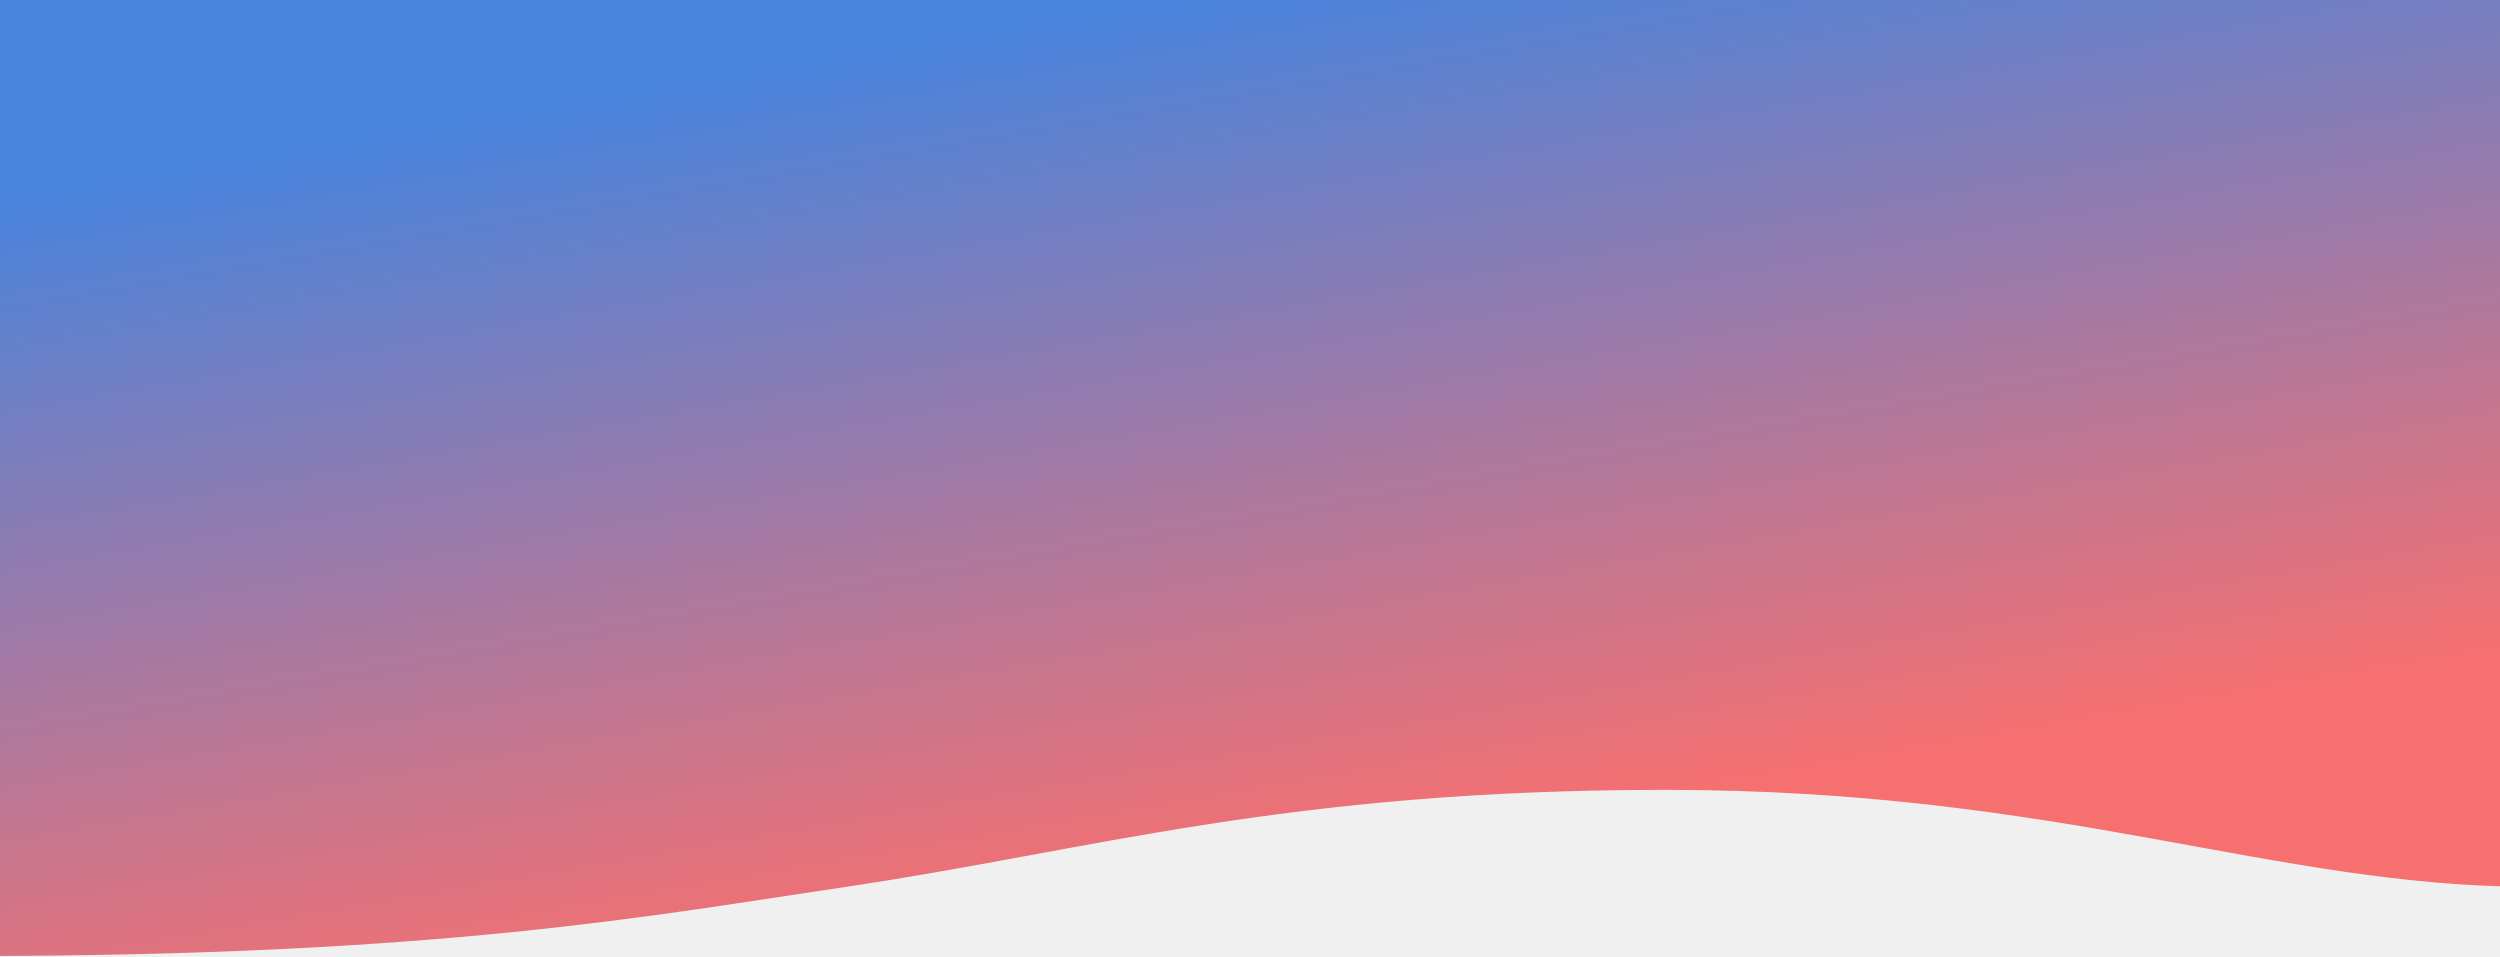
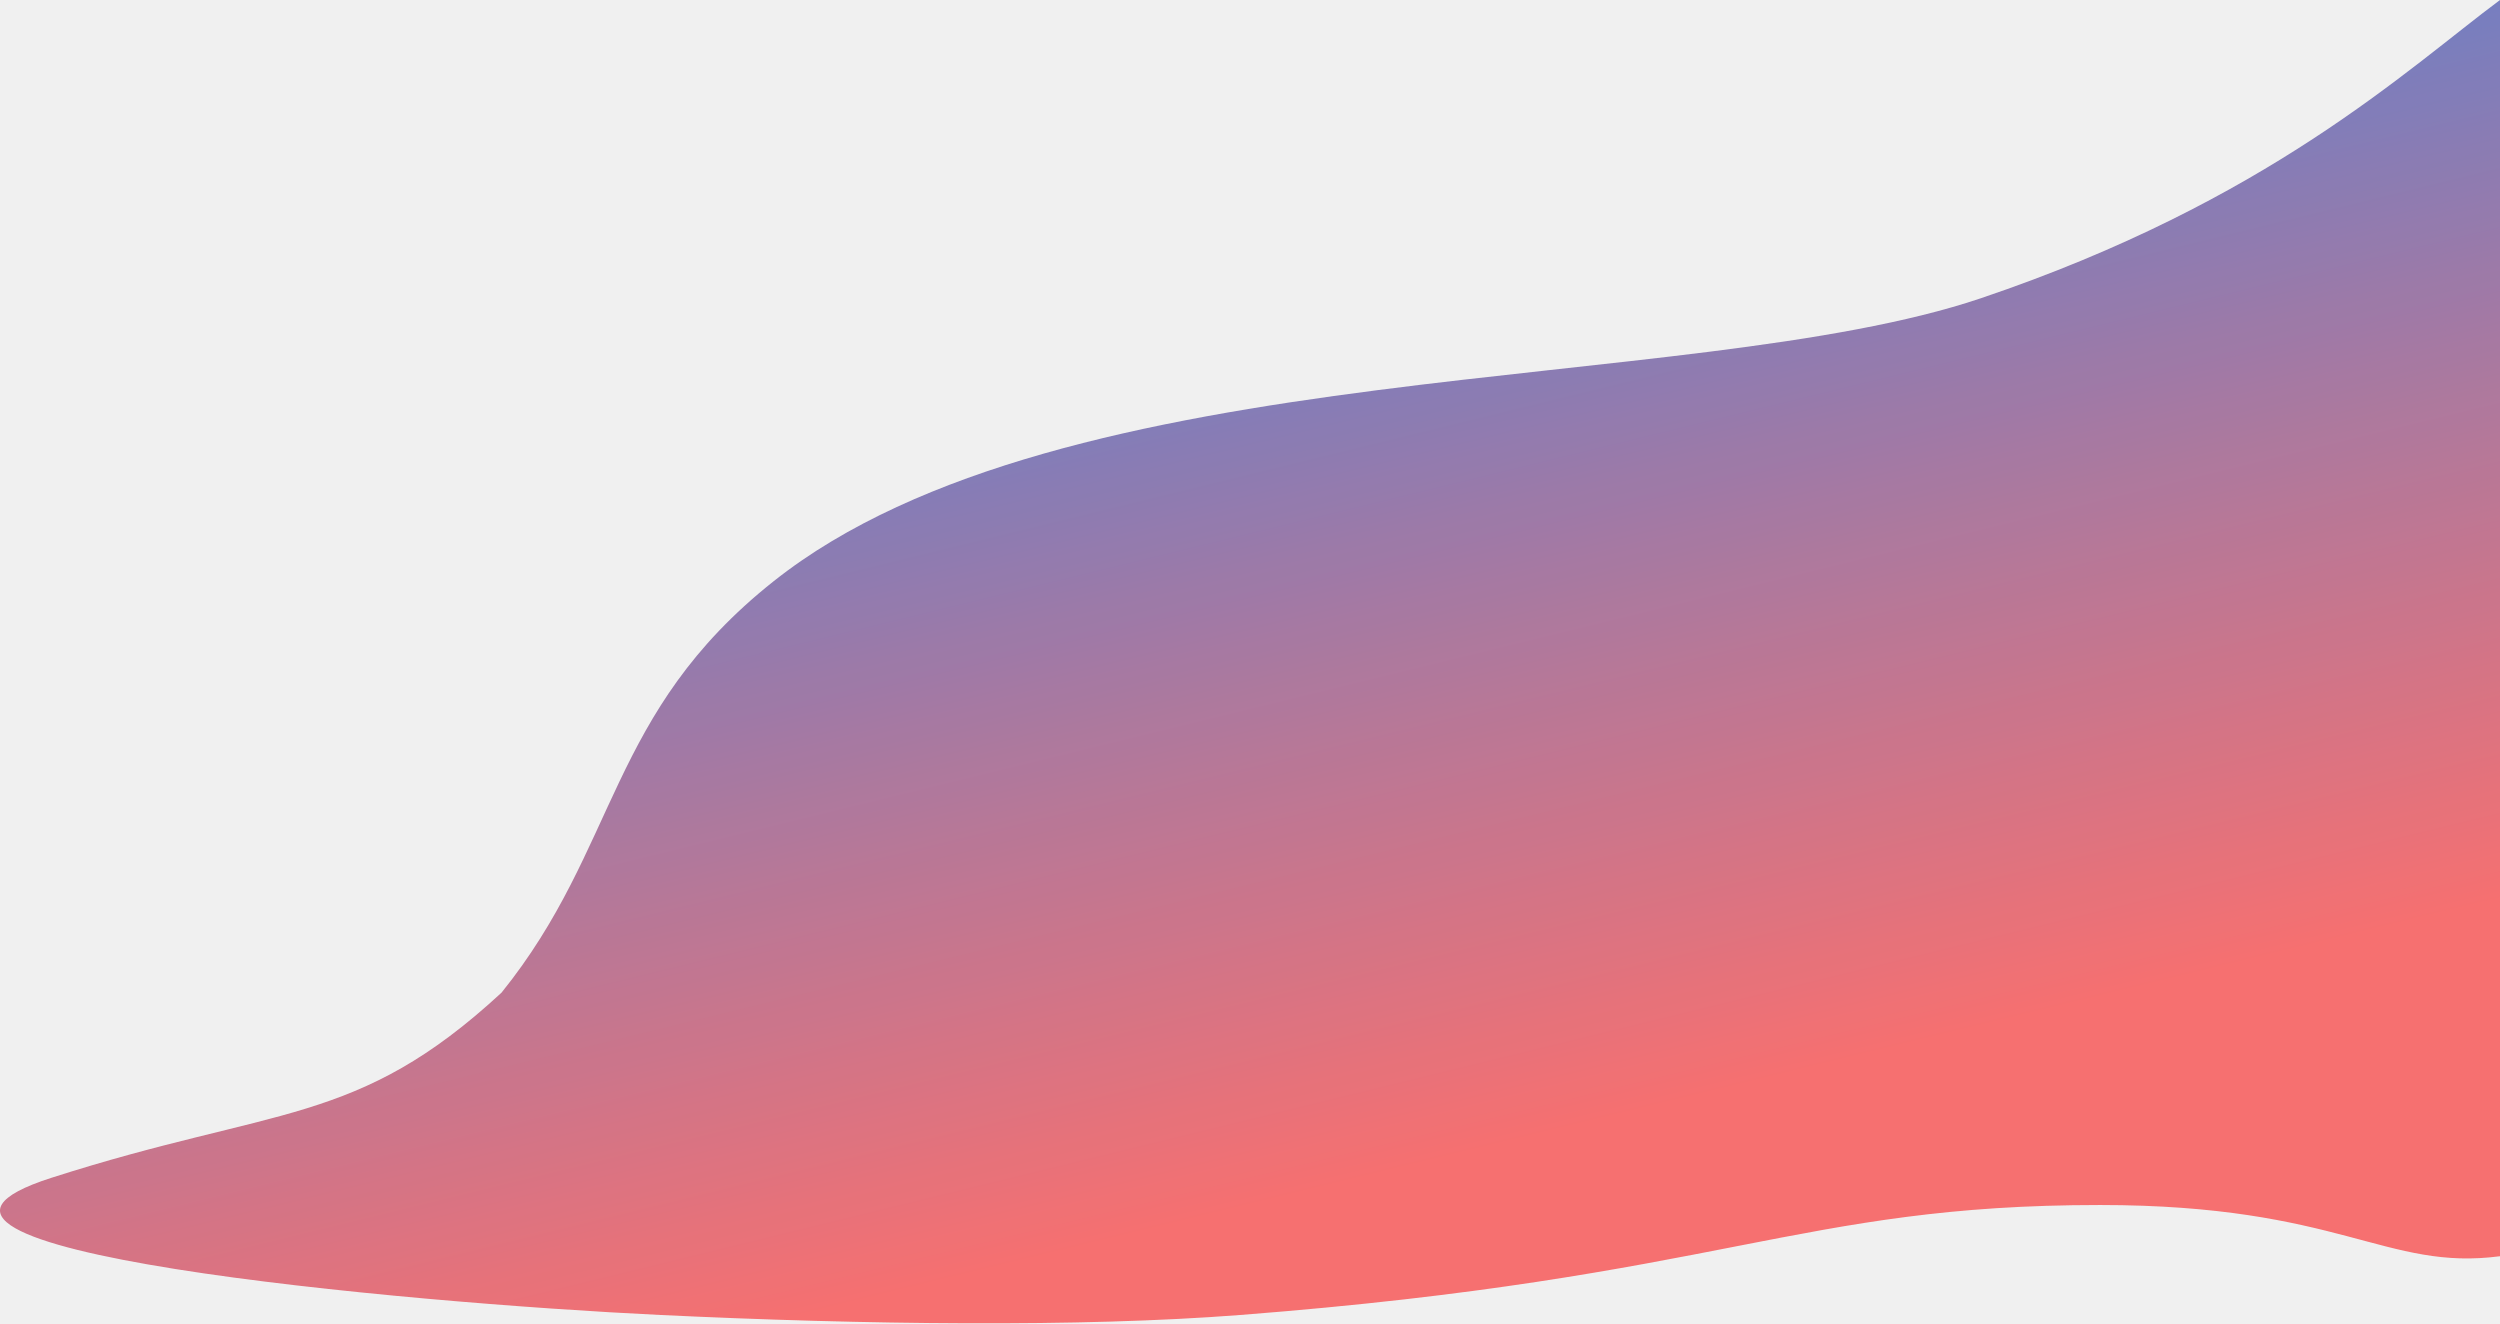
- <svg xmlns="http://www.w3.org/2000/svg" width="1671" height="639" viewBox="0 0 1671 639" fill="none">
-   <g clip-path="url(#clip0)">
-     <path opacity="0.9" d="M1692.45 0H-20.307V639C293.73 639 435.812 612.005 565.703 592.728C730.337 568.293 858.708 527.946 1113.27 527.946C1377.99 527.946 1520.15 592.728 1692.45 592.728V0Z" fill="url(#paint0_linear)" />
-   </g>
+ <svg xmlns="http://www.w3.org/2000/svg" width="733" height="388" viewBox="0 0 733 388" fill="none">
+   <path opacity="0.9" d="M580.796 87.444C665.012 59.003 705.895 20.165 733 0V368.326C699.484 372.743 686.305 353.311 615.771 353.311C527.113 353.311 505.72 374.509 363.653 385.55C316.552 389.211 253.165 388.397 193.574 385.55C119.039 381.989 -51.236 366.622 14.99 345.361C81.021 324.162 104.532 330.345 147.052 291.04C181.568 248.201 178.122 209.096 226.762 170.472C312.042 102.756 494.991 116.423 580.796 87.444Z" fill="url(#paint0_linear)" />
  <defs>
-     <linearGradient id="paint0_linear" x1="1561.96" y1="581.338" x2="1432.74" y2="-166.746" gradientUnits="userSpaceOnUse">
+     <linearGradient id="paint0_linear" x1="677.158" y1="352.988" x2="569.008" y2="-88.296" gradientUnits="userSpaceOnUse">
      <stop offset="0.161" stop-color="#F66262" />
      <stop offset="0.932" stop-color="#3577DA" />
    </linearGradient>
-     <clipPath id="clip0">
-       <rect width="1671" height="639" fill="white" />
-     </clipPath>
  </defs>
</svg>
